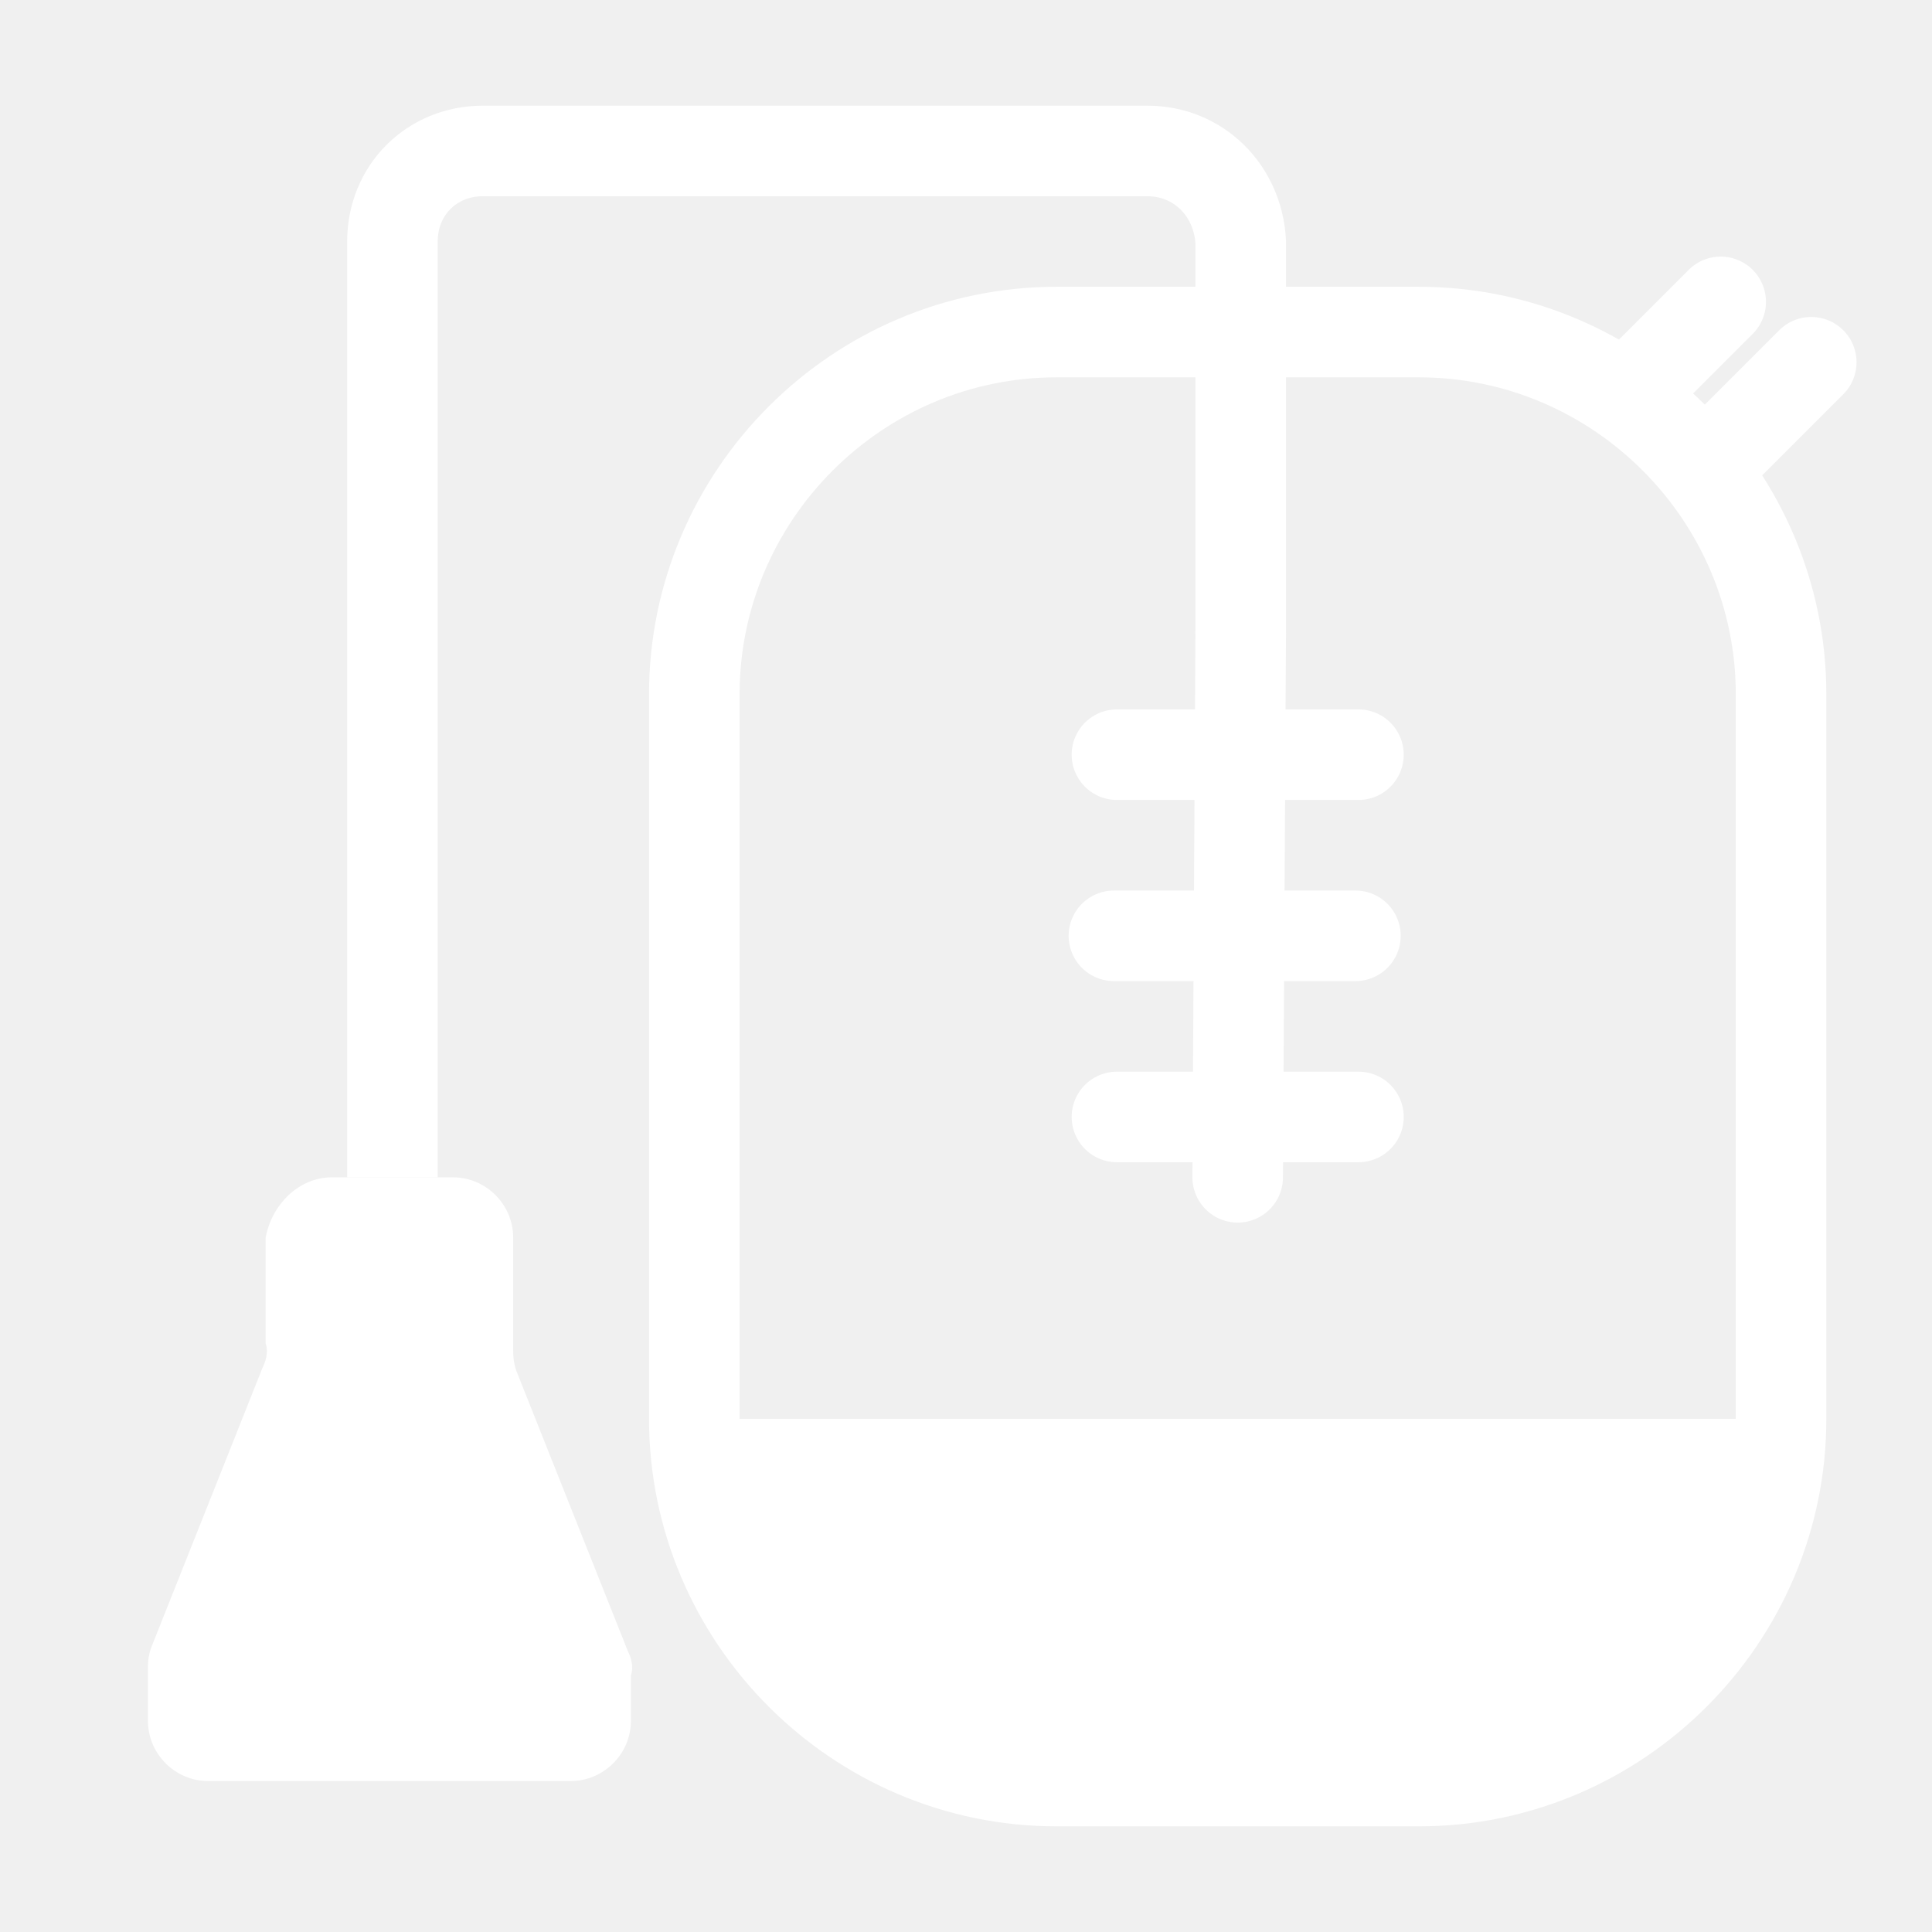
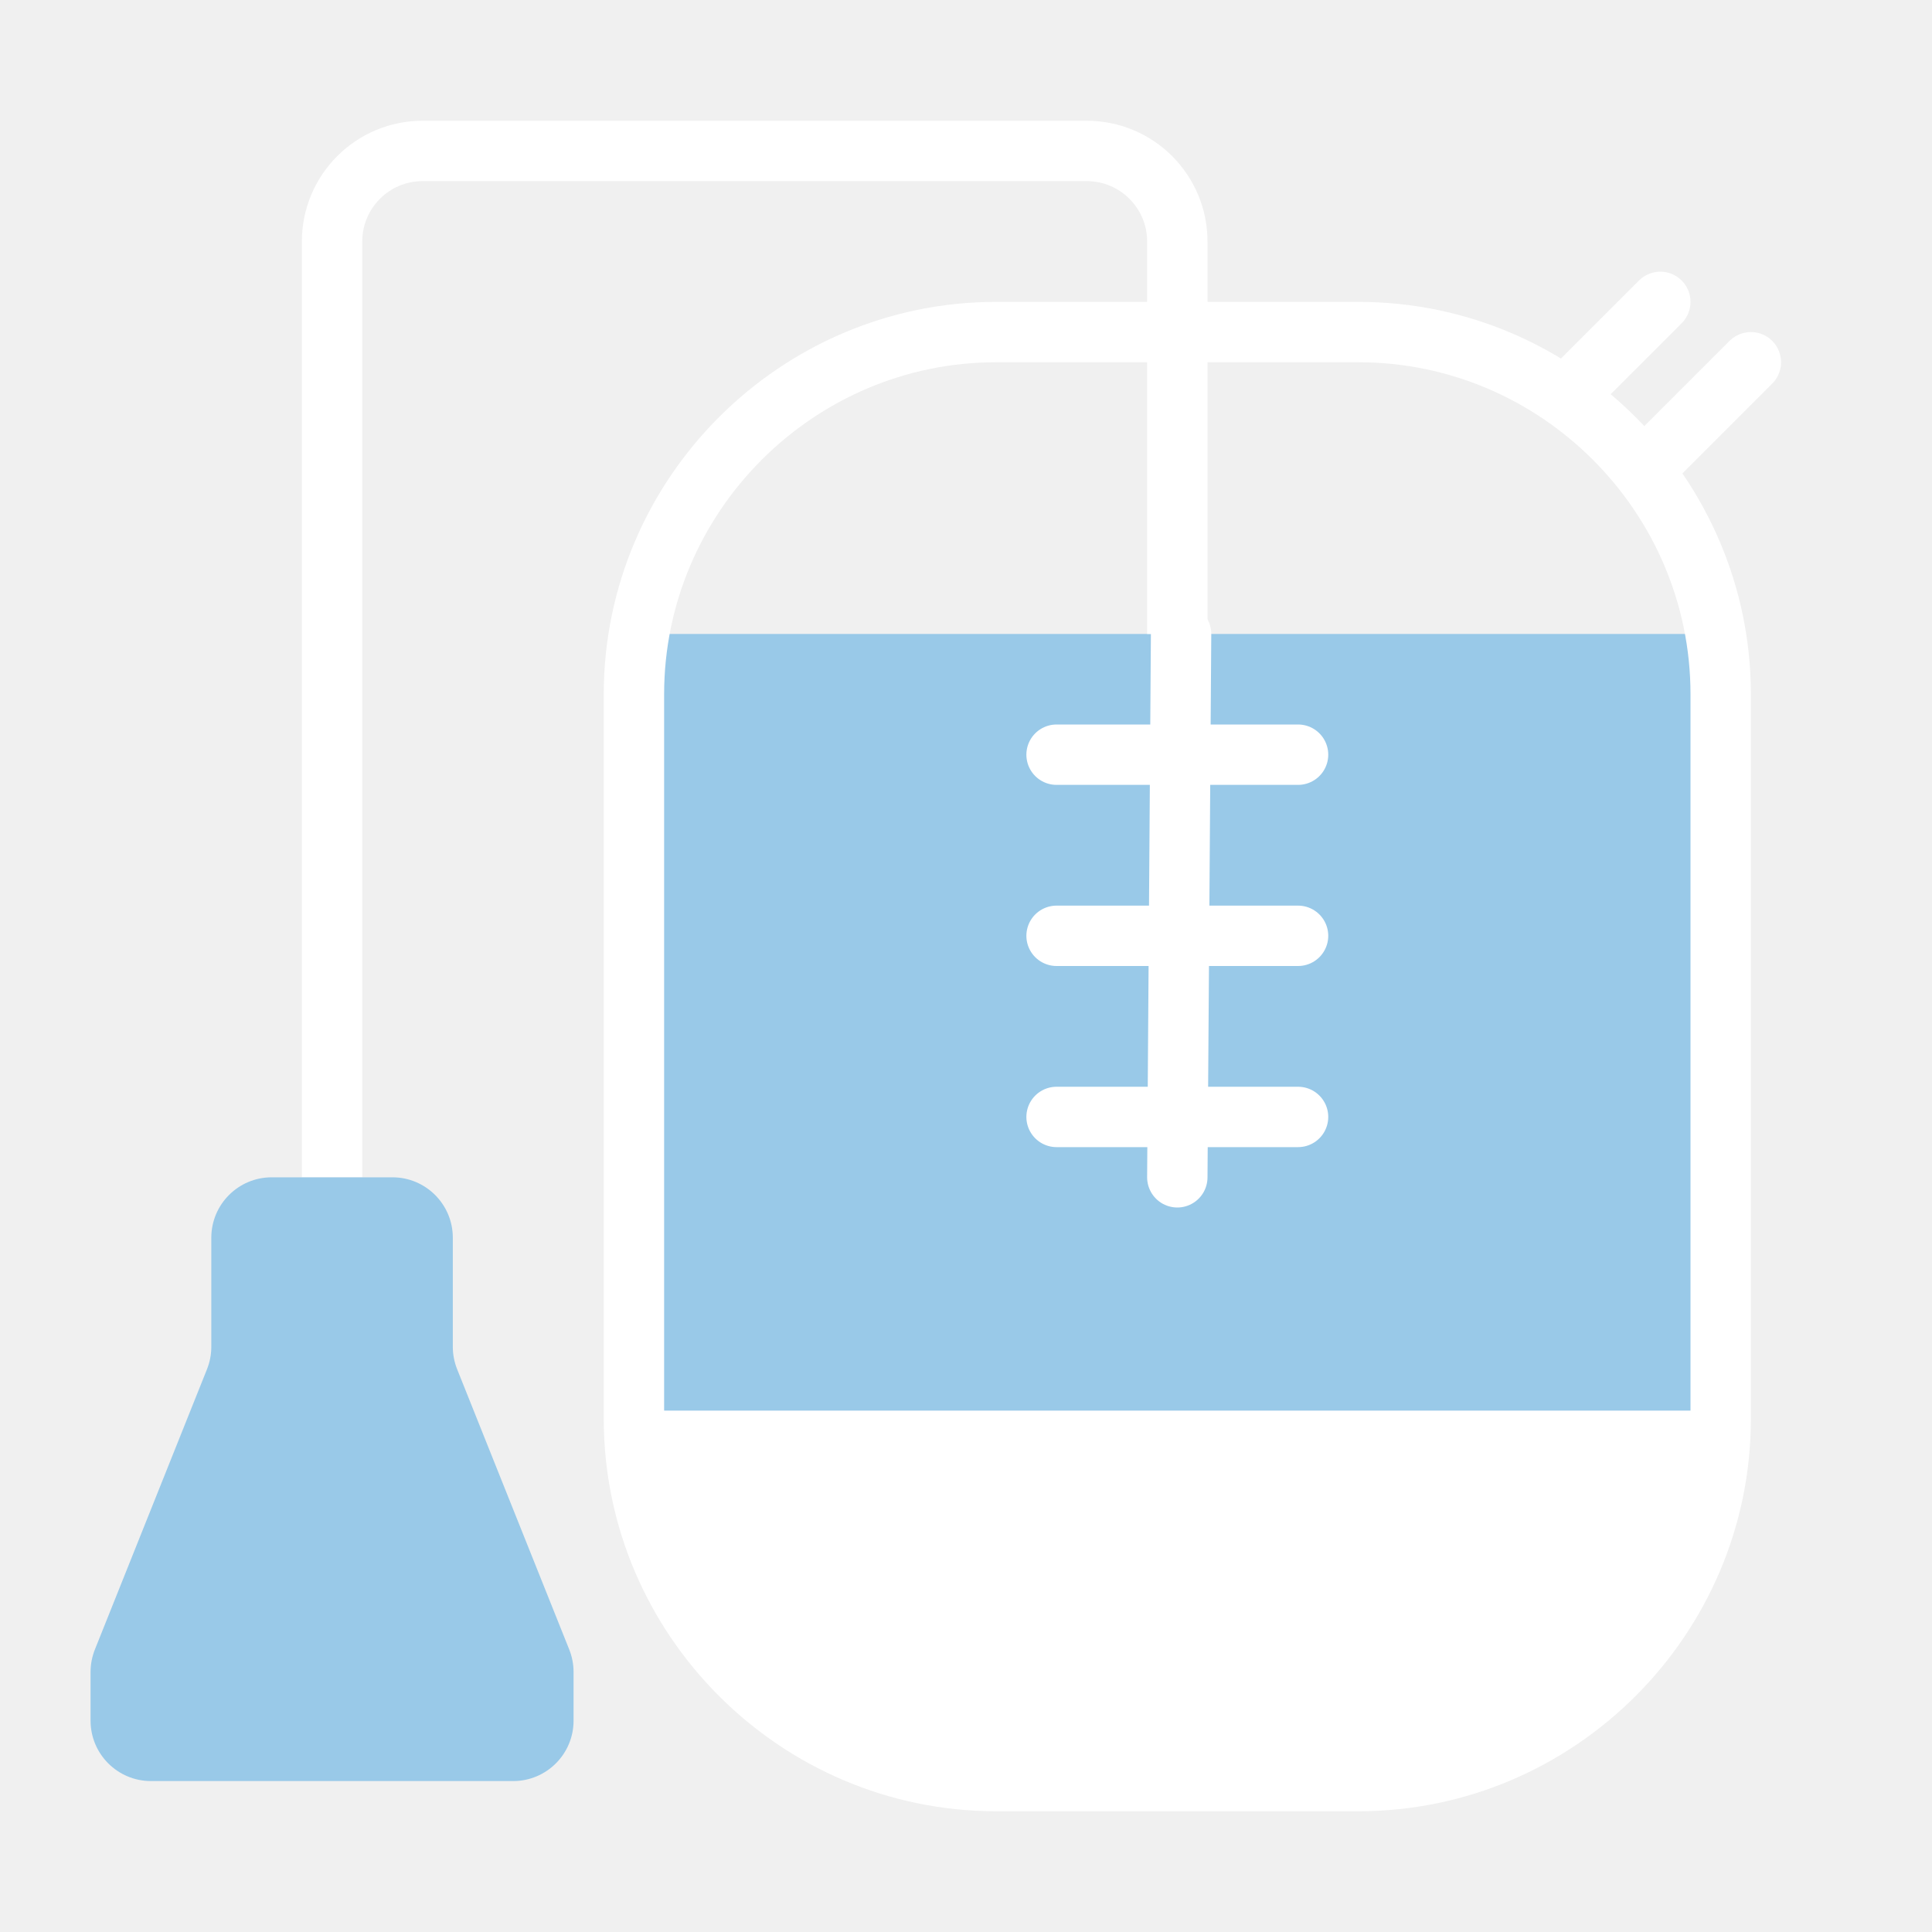
- <svg xmlns="http://www.w3.org/2000/svg" version="1.1" id="Layer_1" x="0px" y="0px" width="64" height="64" viewBox="0 0 64 64" style="enable-background:new 0 0 64 64;" xml:space="preserve">
-   <style type="text/css">
- 	.st0{fill:none;}
- 	.st1{fill:none;stroke:#FFFFFF;stroke-width:3;stroke-miterlimit:10;}
- 	.st2{fill:#FFFFFF;}
- 	.st3{fill:none;stroke:#FFFFFF;stroke-width:3;stroke-linecap:round;stroke-miterlimit:10;}
- </style>
-   <path class="st0" d="M59,21v25.3c0,7-5.4,12.7-12,12.7H35.1c-6.6,0-12-5.7-12-12.7V21H59z" />
-   <path class="st1" d="M35,11h12c6.6,0,12,5.4,12,12v24c0,6.6-5.4,12-12,12H35c-6.6,0-12-5.4-12-12V23C23,16.4,28.4,11,35,11z" />
-   <path class="st2" d="M59,47v-0.7c0,7-5.4,12.7-12,12.7H35.1c-6.6,0-12-5.7-12-12.7V47H59z" />
-   <line class="st3" x1="41" y1="39" x2="41.1" y2="21" />
-   <path class="st1" d="M13,39V8c0-1.7,1.3-3,3-3h22c1.7,0,3,1.3,3.1,3v13" />
-   <line class="st3" x1="36.9" y1="31" x2="44.9" y2="31" />
-   <line class="st3" x1="37" y1="25" x2="45" y2="25" />
-   <line class="st3" x1="37" y1="37" x2="45" y2="37" />
-   <path class="st2" d="M11,39h4c1.1,0,2,0.9,2,2v3.6c0,0.3,0,0.5,0.1,0.8l3.7,9.3c0.1,0.2,0.2,0.5,0.1,0.8V57c0,1.1-0.9,2-2,2h-12  c-1.1,0-2-0.9-2-2v-1.6c0-0.3,0-0.5,0.1-0.8l3.7-9.3c0.1-0.2,0.2-0.5,0.1-0.8V41C9,39.9,9.9,39,11,39L11,39z" />
-   <line class="st3" x1="57" y1="15" x2="60" y2="12" />
-   <line class="st3" x1="54" y1="13" x2="57" y2="10" />
+ <svg xmlns="http://www.w3.org/2000/svg" width="64" height="64" viewBox="0 0 64 64" fill="none">
+   <path fill-rule="evenodd" clip-rule="evenodd" d="M56.875 21V46.271C56.875 53.271 51.494 59 44.917 59H32.958C26.381 59 21 53.271 21 46.271V21H56.875Z" fill="#99C9E8" />
+   <path fill-rule="evenodd" clip-rule="evenodd" d="M56.875 46.729V46C56.875 53 51.494 58.729 44.917 58.729H32.958C26.381 58.729 21 53 21 46V46.729H56.875Z" fill="white" />
+   <path fill-rule="evenodd" clip-rule="evenodd" d="M45 59H33C26.4 59 21 53.6 21 47V23C21 16.4 26.4 11 33 11H45C51.6 11 57 16.4 57 23V47C57 53.6 51.6 59 45 59Z" stroke="white" stroke-width="2" />
+   <path d="M39 39L39.125 21" stroke="white" stroke-width="2" stroke-linecap="round" />
+   <path d="M11 39V8C11 6.343 12.343 5 14 5H36C37.657 5 39 6.343 39 8V21V17" stroke="white" stroke-width="2" />
+   <path d="M35 31H43" stroke="white" stroke-width="2" stroke-linecap="round" />
+   <path d="M35 25H43" stroke="white" stroke-width="2" stroke-linecap="round" />
+   <path d="M35 37H43" stroke="white" stroke-width="2" stroke-linecap="round" />
+   <path fill-rule="evenodd" clip-rule="evenodd" d="M9 39H13C14.104 39 15 39.896 15 41V44.615C15 44.869 15.049 45.121 15.143 45.357L18.857 54.643C18.951 54.879 19 55.131 19 55.385V57C19 58.104 18.104 59 17 59H5C3.896 59 3 58.104 3 57V55.385C3 55.131 3.049 54.879 3.143 54.643L6.857 45.357C6.951 45.121 7 44.869 7 44.615V41C7 39.896 7.896 39 9 39Z" fill="#99C9E8" />
+   <path d="M55 15L58 12" stroke="white" stroke-width="2" stroke-linecap="round" />
+   <path d="M52 13L55 10" stroke="white" stroke-width="2" stroke-linecap="round" />
</svg>
